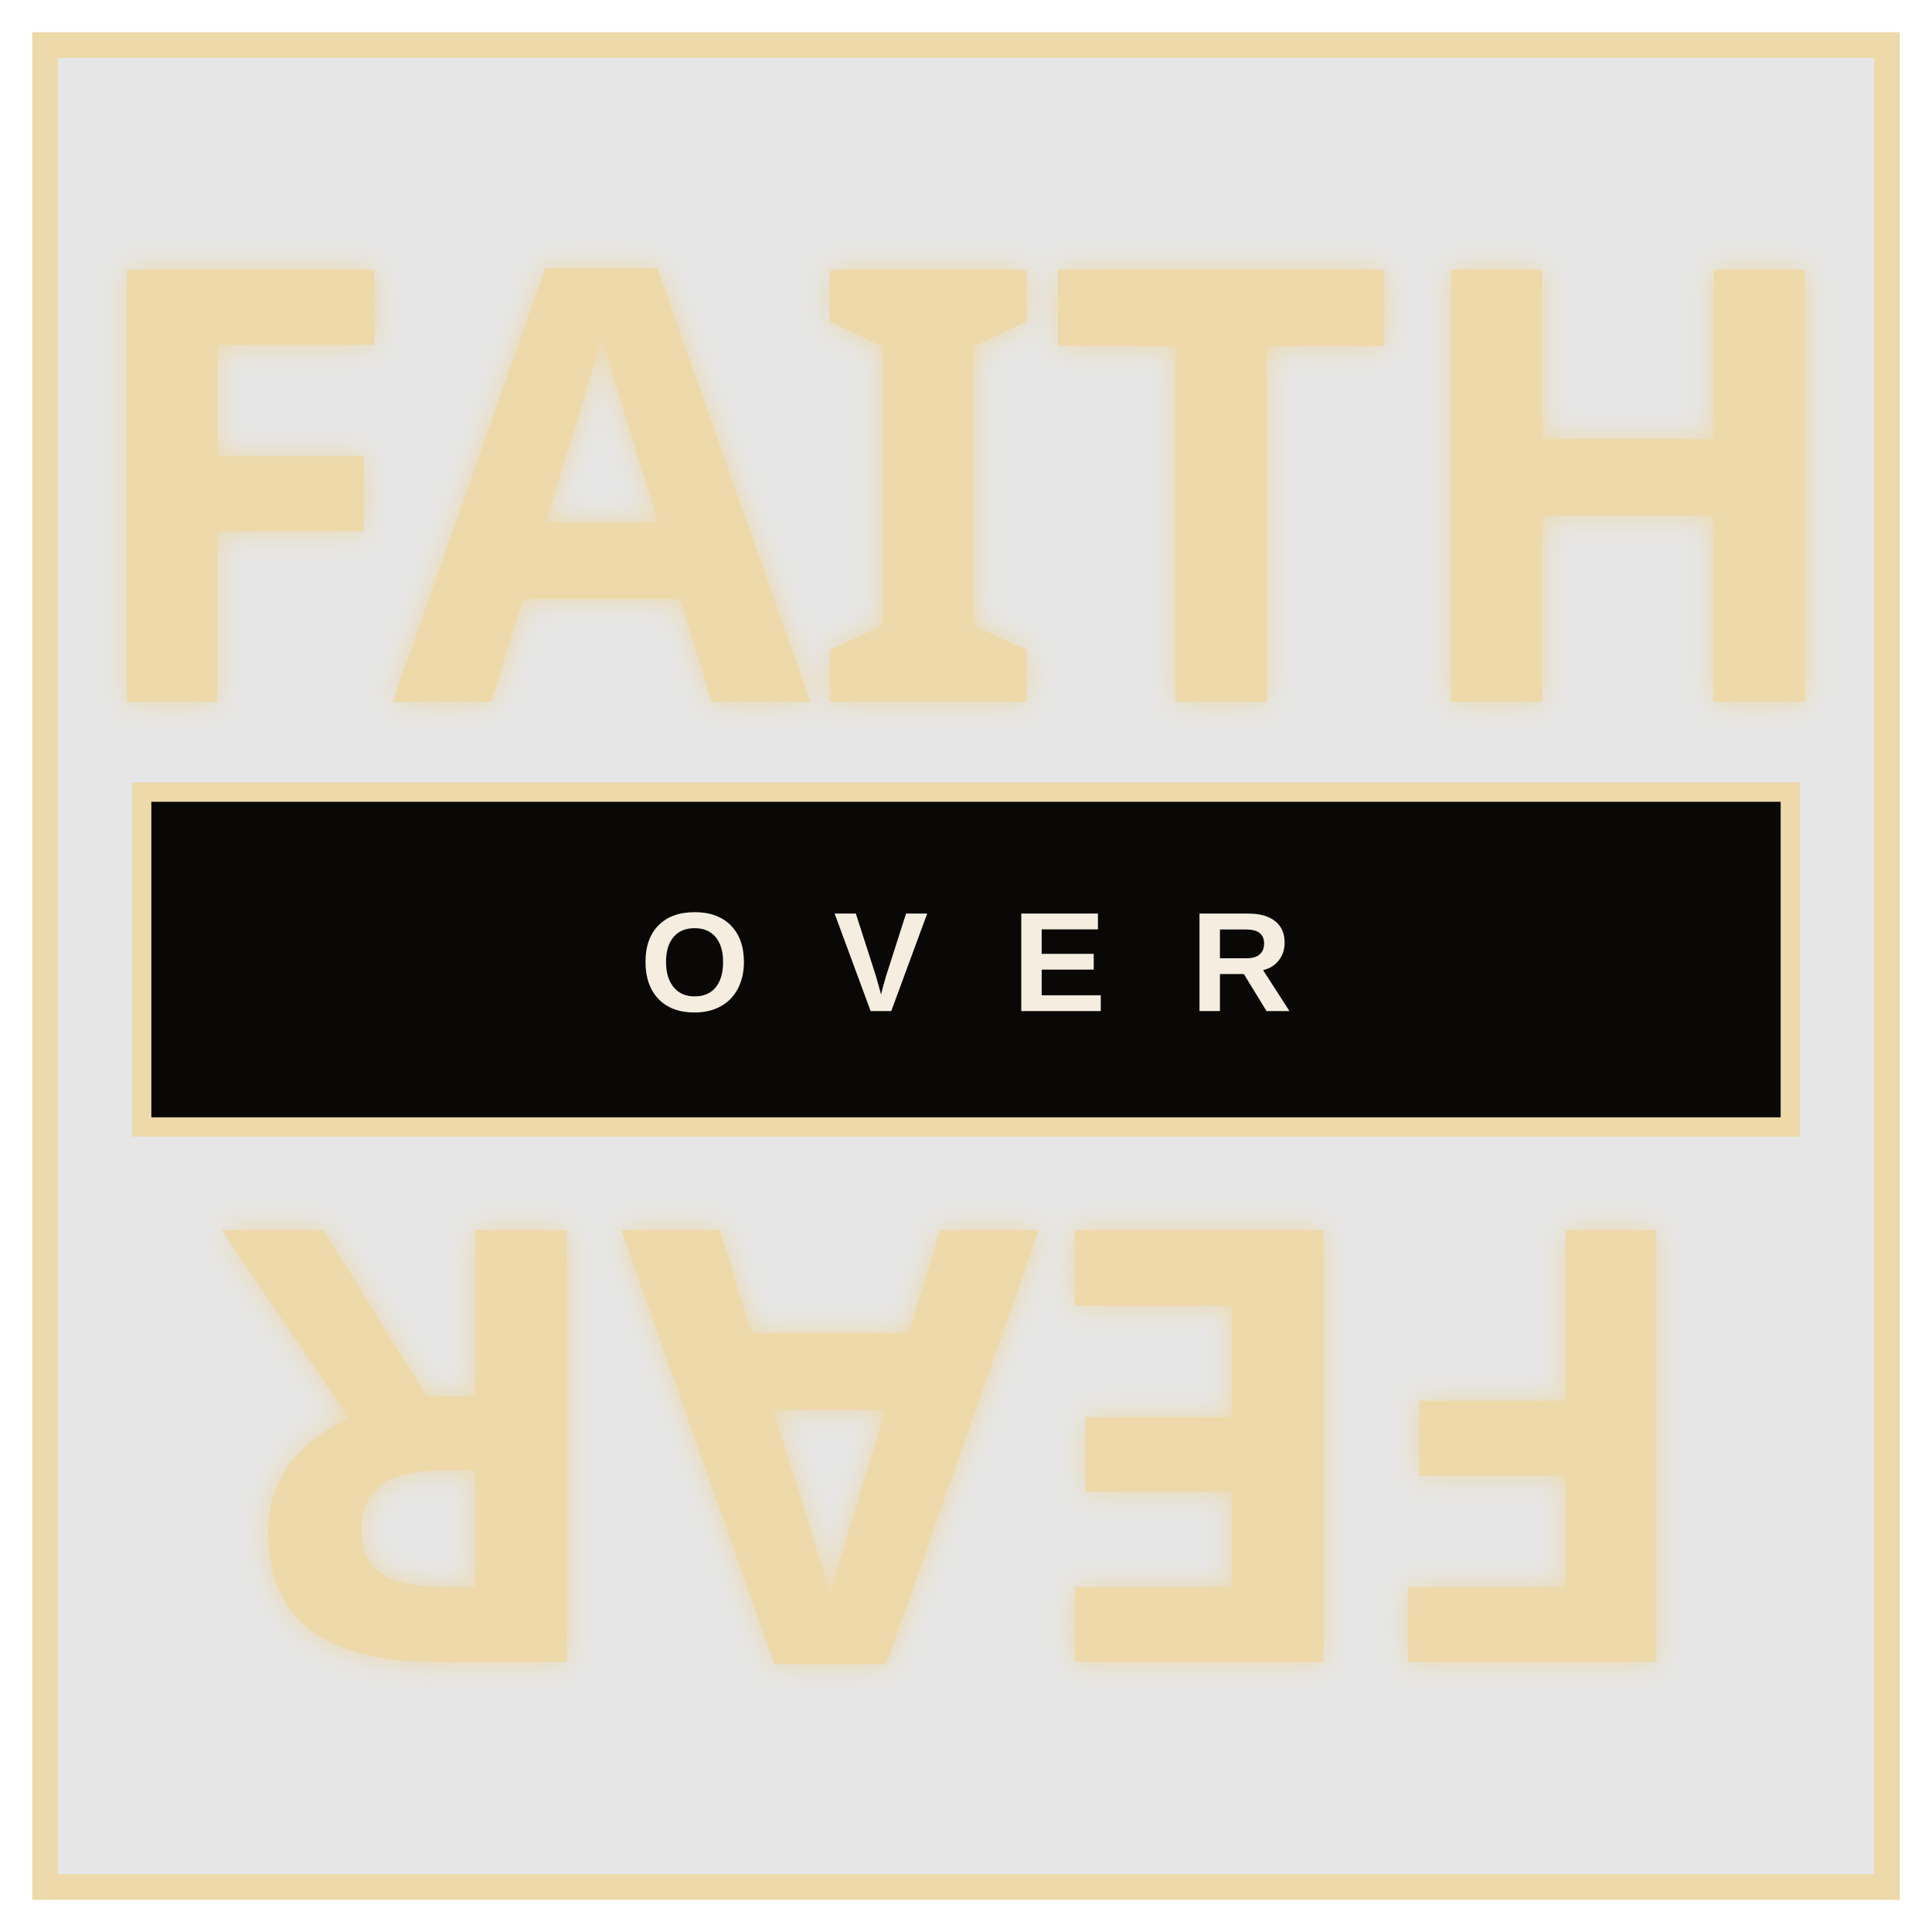
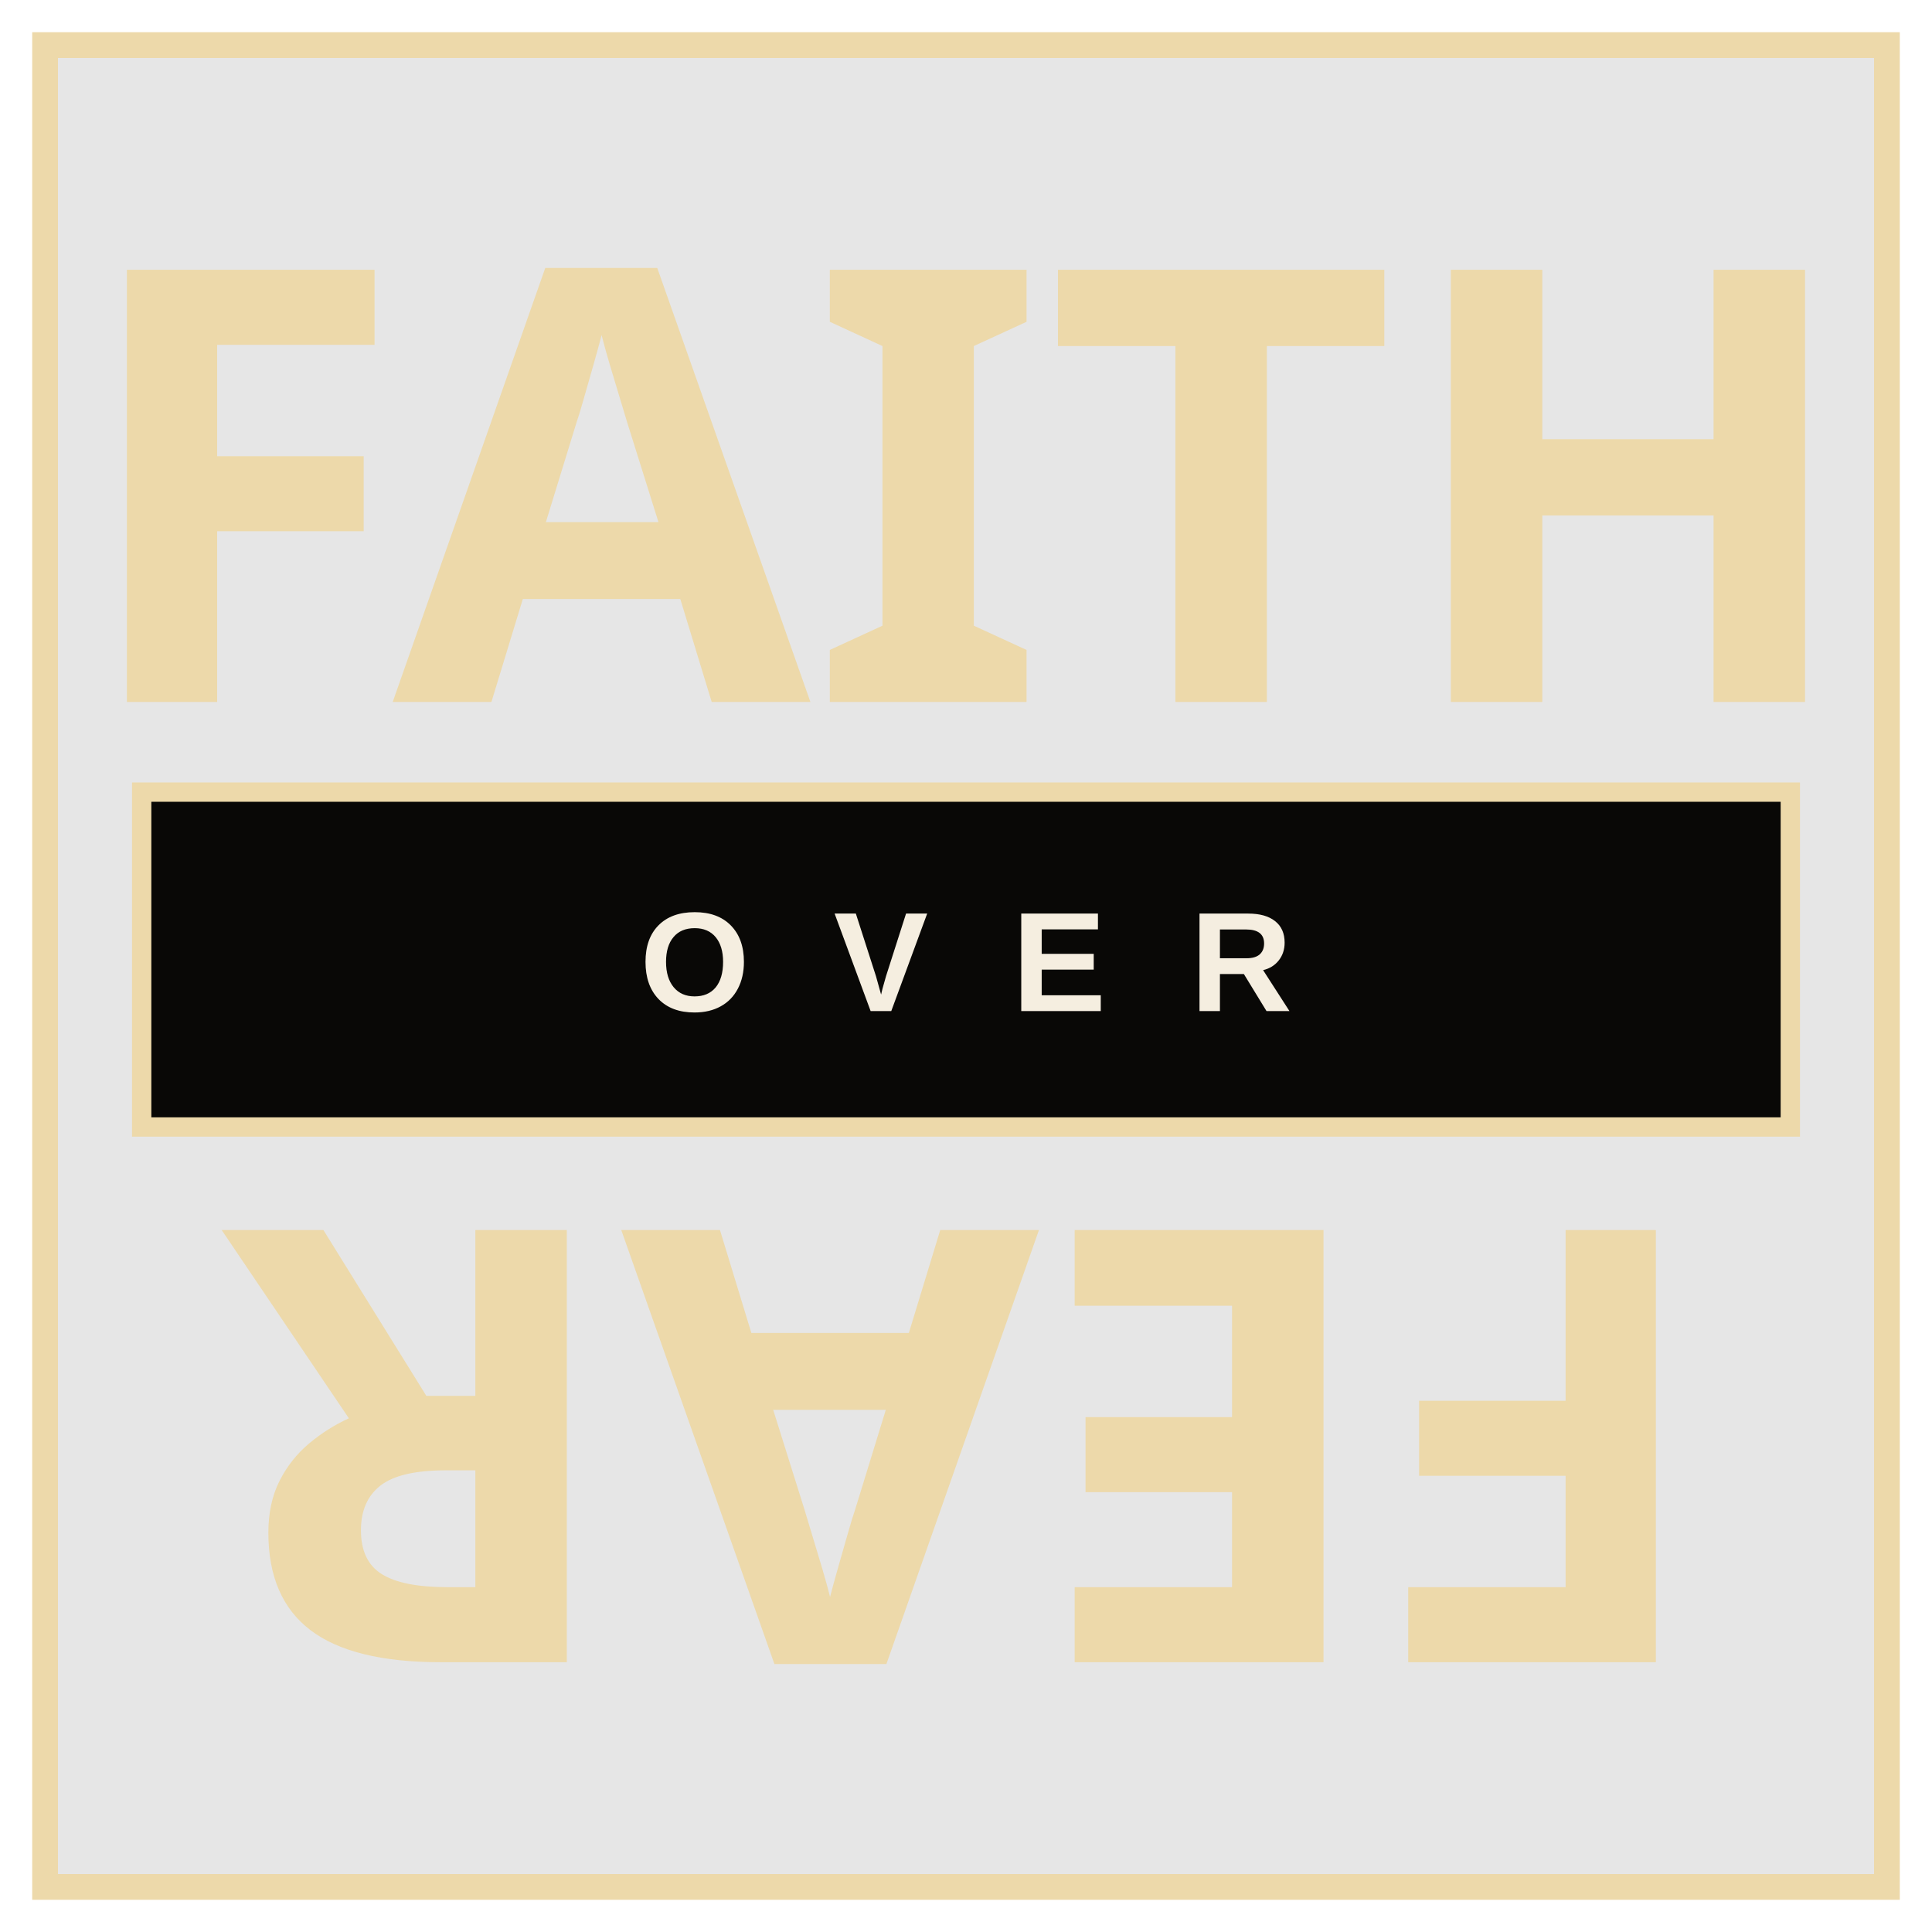
- <svg xmlns="http://www.w3.org/2000/svg" viewBox="0 0 300 300" role="img" aria-labelledby="title desc">
-   <defs>
-     <filter id="glow" x="-20%" y="-20%" width="140%" height="140%">
-       <feGaussianBlur stdDeviation="2.2" result="blur" />
-       <feMerge>
-         <feMergeNode in="blur" />
-         <feMergeNode in="SourceGraphic" />
-       </feMerge>
-     </filter>
-   </defs>
+ <svg xmlns="http://www.w3.org/2000/svg" viewBox="0 0 300 300" role="img" aria-labelledby="title desc" text-rendering="geometricPrecision">
  <rect x="7" y="7" width="286" height="286" fill="rgba(5,4,3,.10)" stroke="#edd9aa" stroke-width="4" />
-   <g fill="#edd9aa" font-family="Impact, Haettenschweiler, 'Arial Narrow Bold', 'Arial Narrow', sans-serif" font-weight="900" text-anchor="middle" filter="url(#glow)">
+   <g fill="#edd9aa" font-family="Impact, Haettenschweiler, 'Arial Narrow Bold', 'Arial Narrow', sans-serif" font-weight="900" text-anchor="middle">
    <text x="150" y="109" font-size="94" textLength="252" lengthAdjust="spacingAndGlyphs">FAITH</text>
    <g transform="translate(300 300) rotate(180)">
      <text x="150" y="109" font-size="94" textLength="252" lengthAdjust="spacingAndGlyphs">FEAR</text>
    </g>
  </g>
  <rect x="22" y="123" width="256" height="52" fill="#090806" stroke="#edd9aa" stroke-width="3" />
  <text x="150" y="157" fill="#f5eee0" font-family="Arial, Helvetica, sans-serif" font-size="22" font-weight="800" text-anchor="middle" letter-spacing="13">OVER</text>
</svg>
